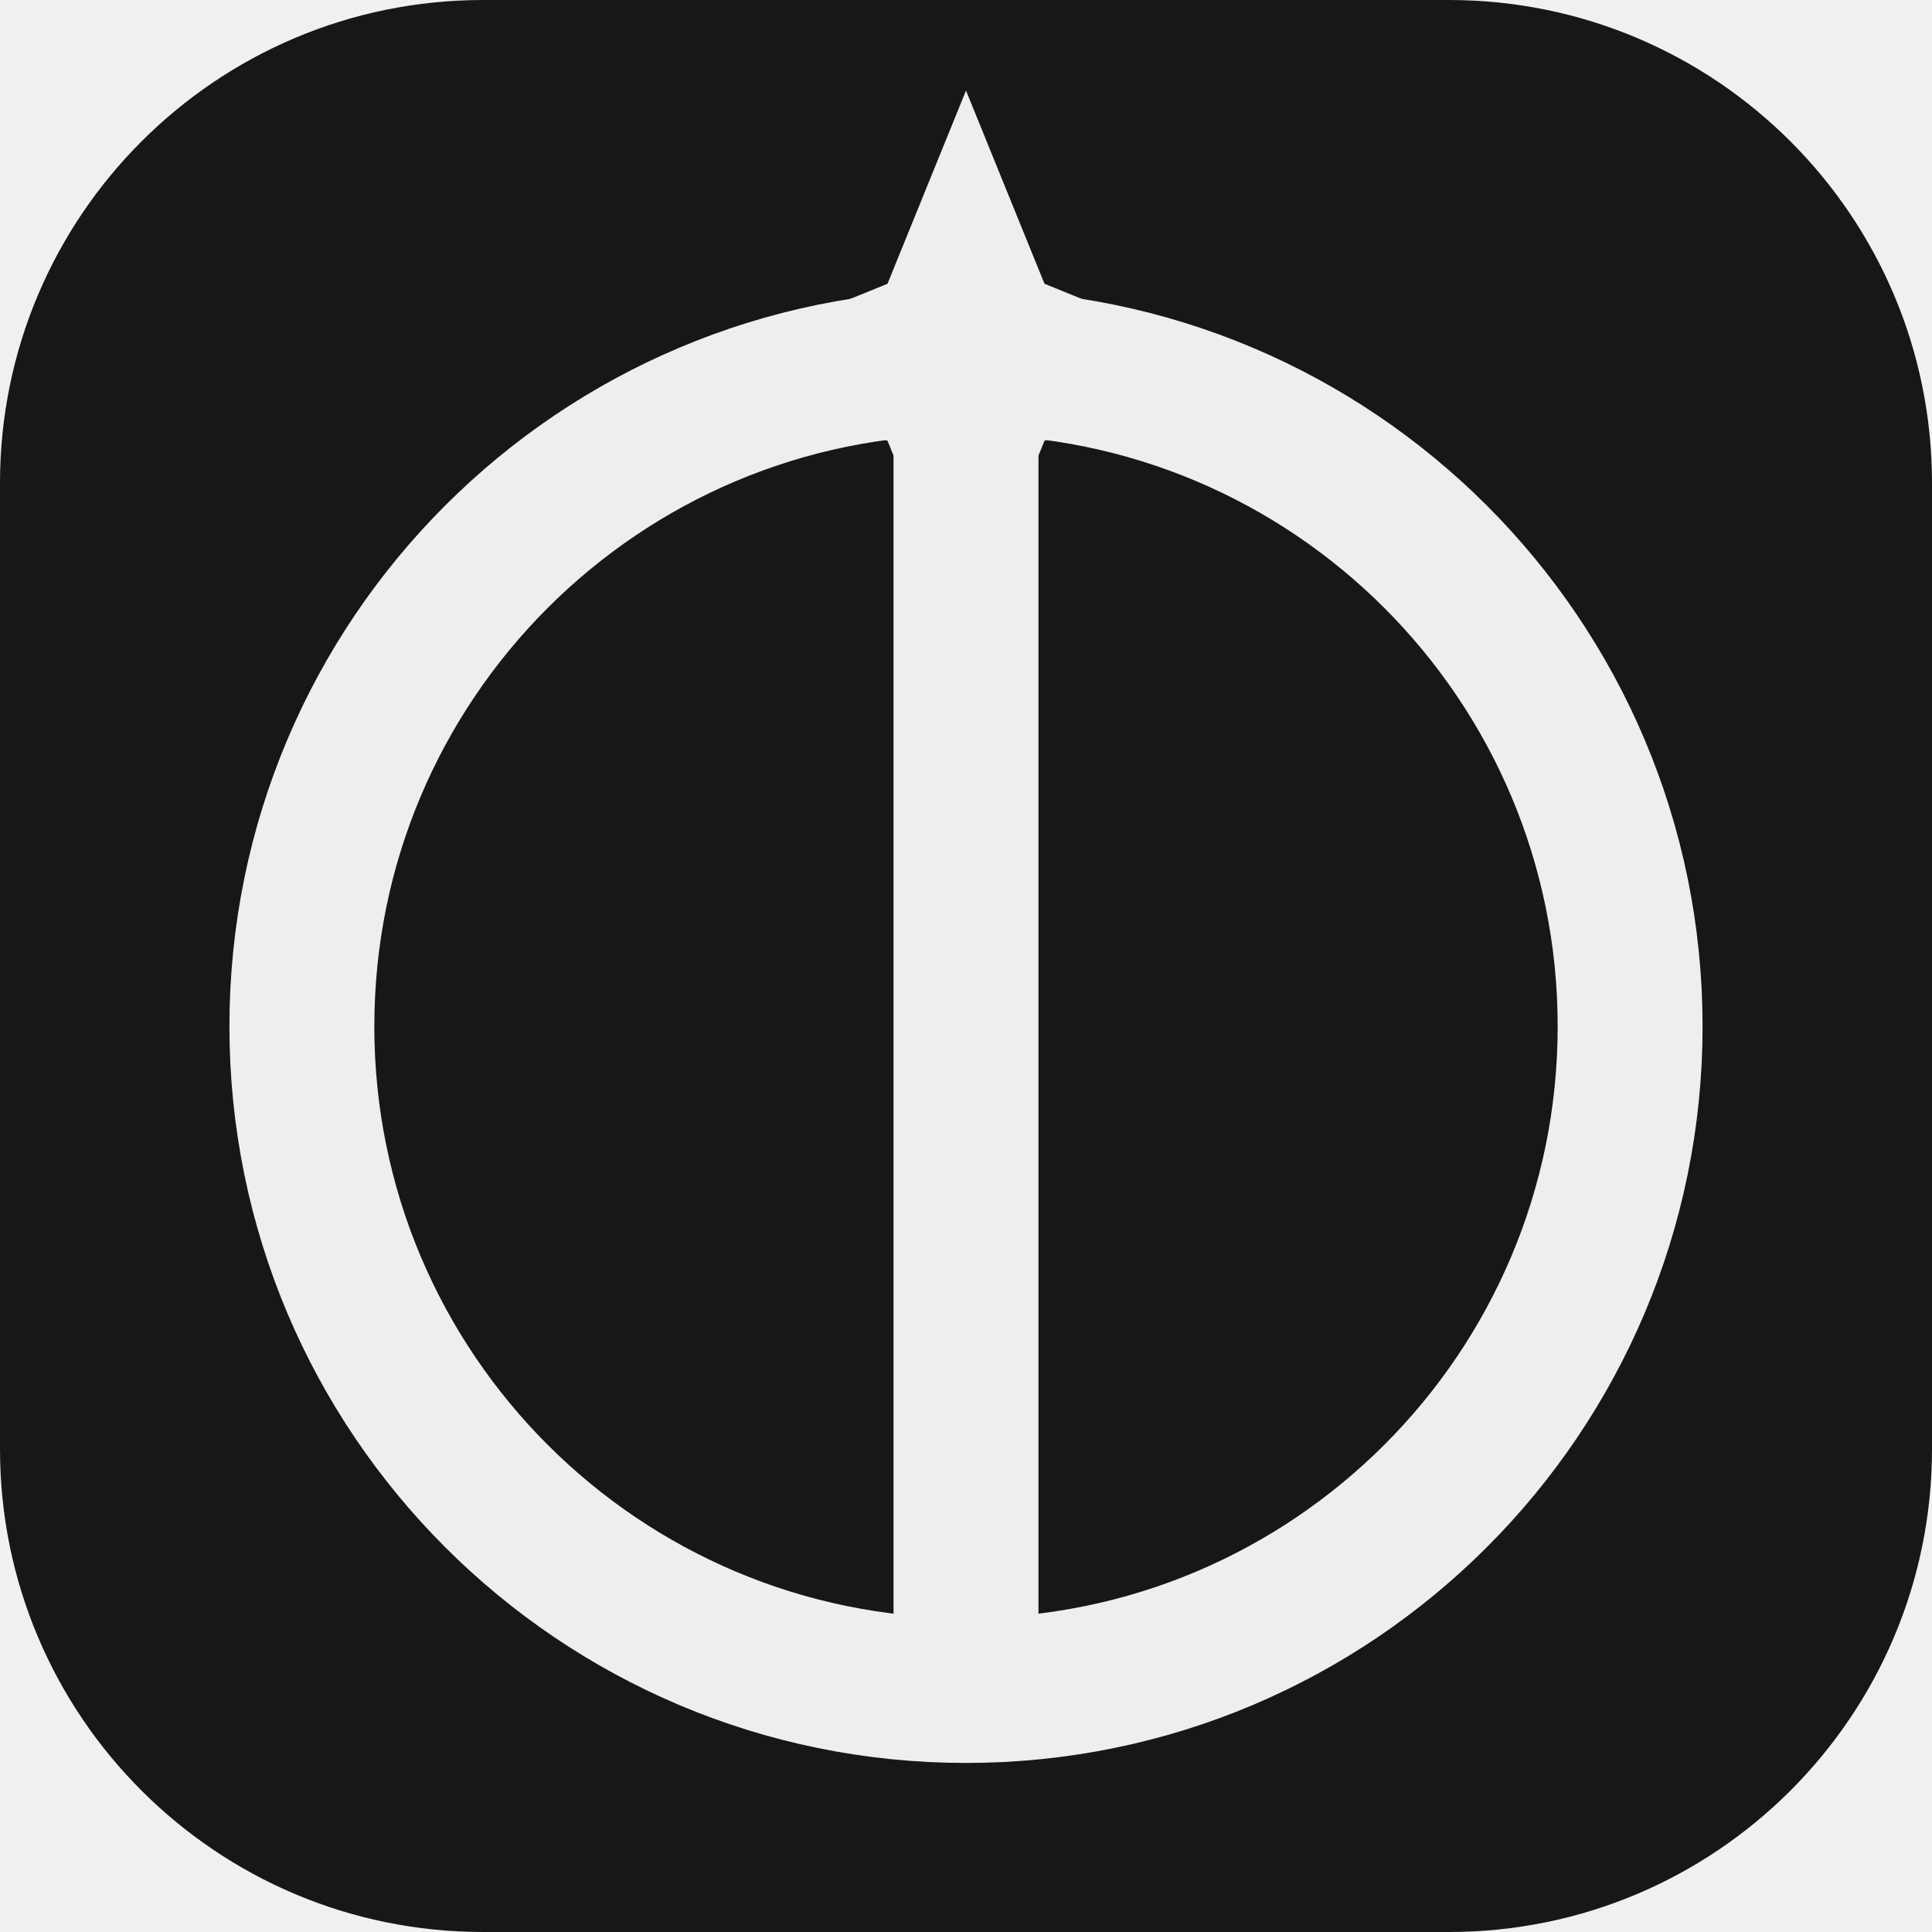
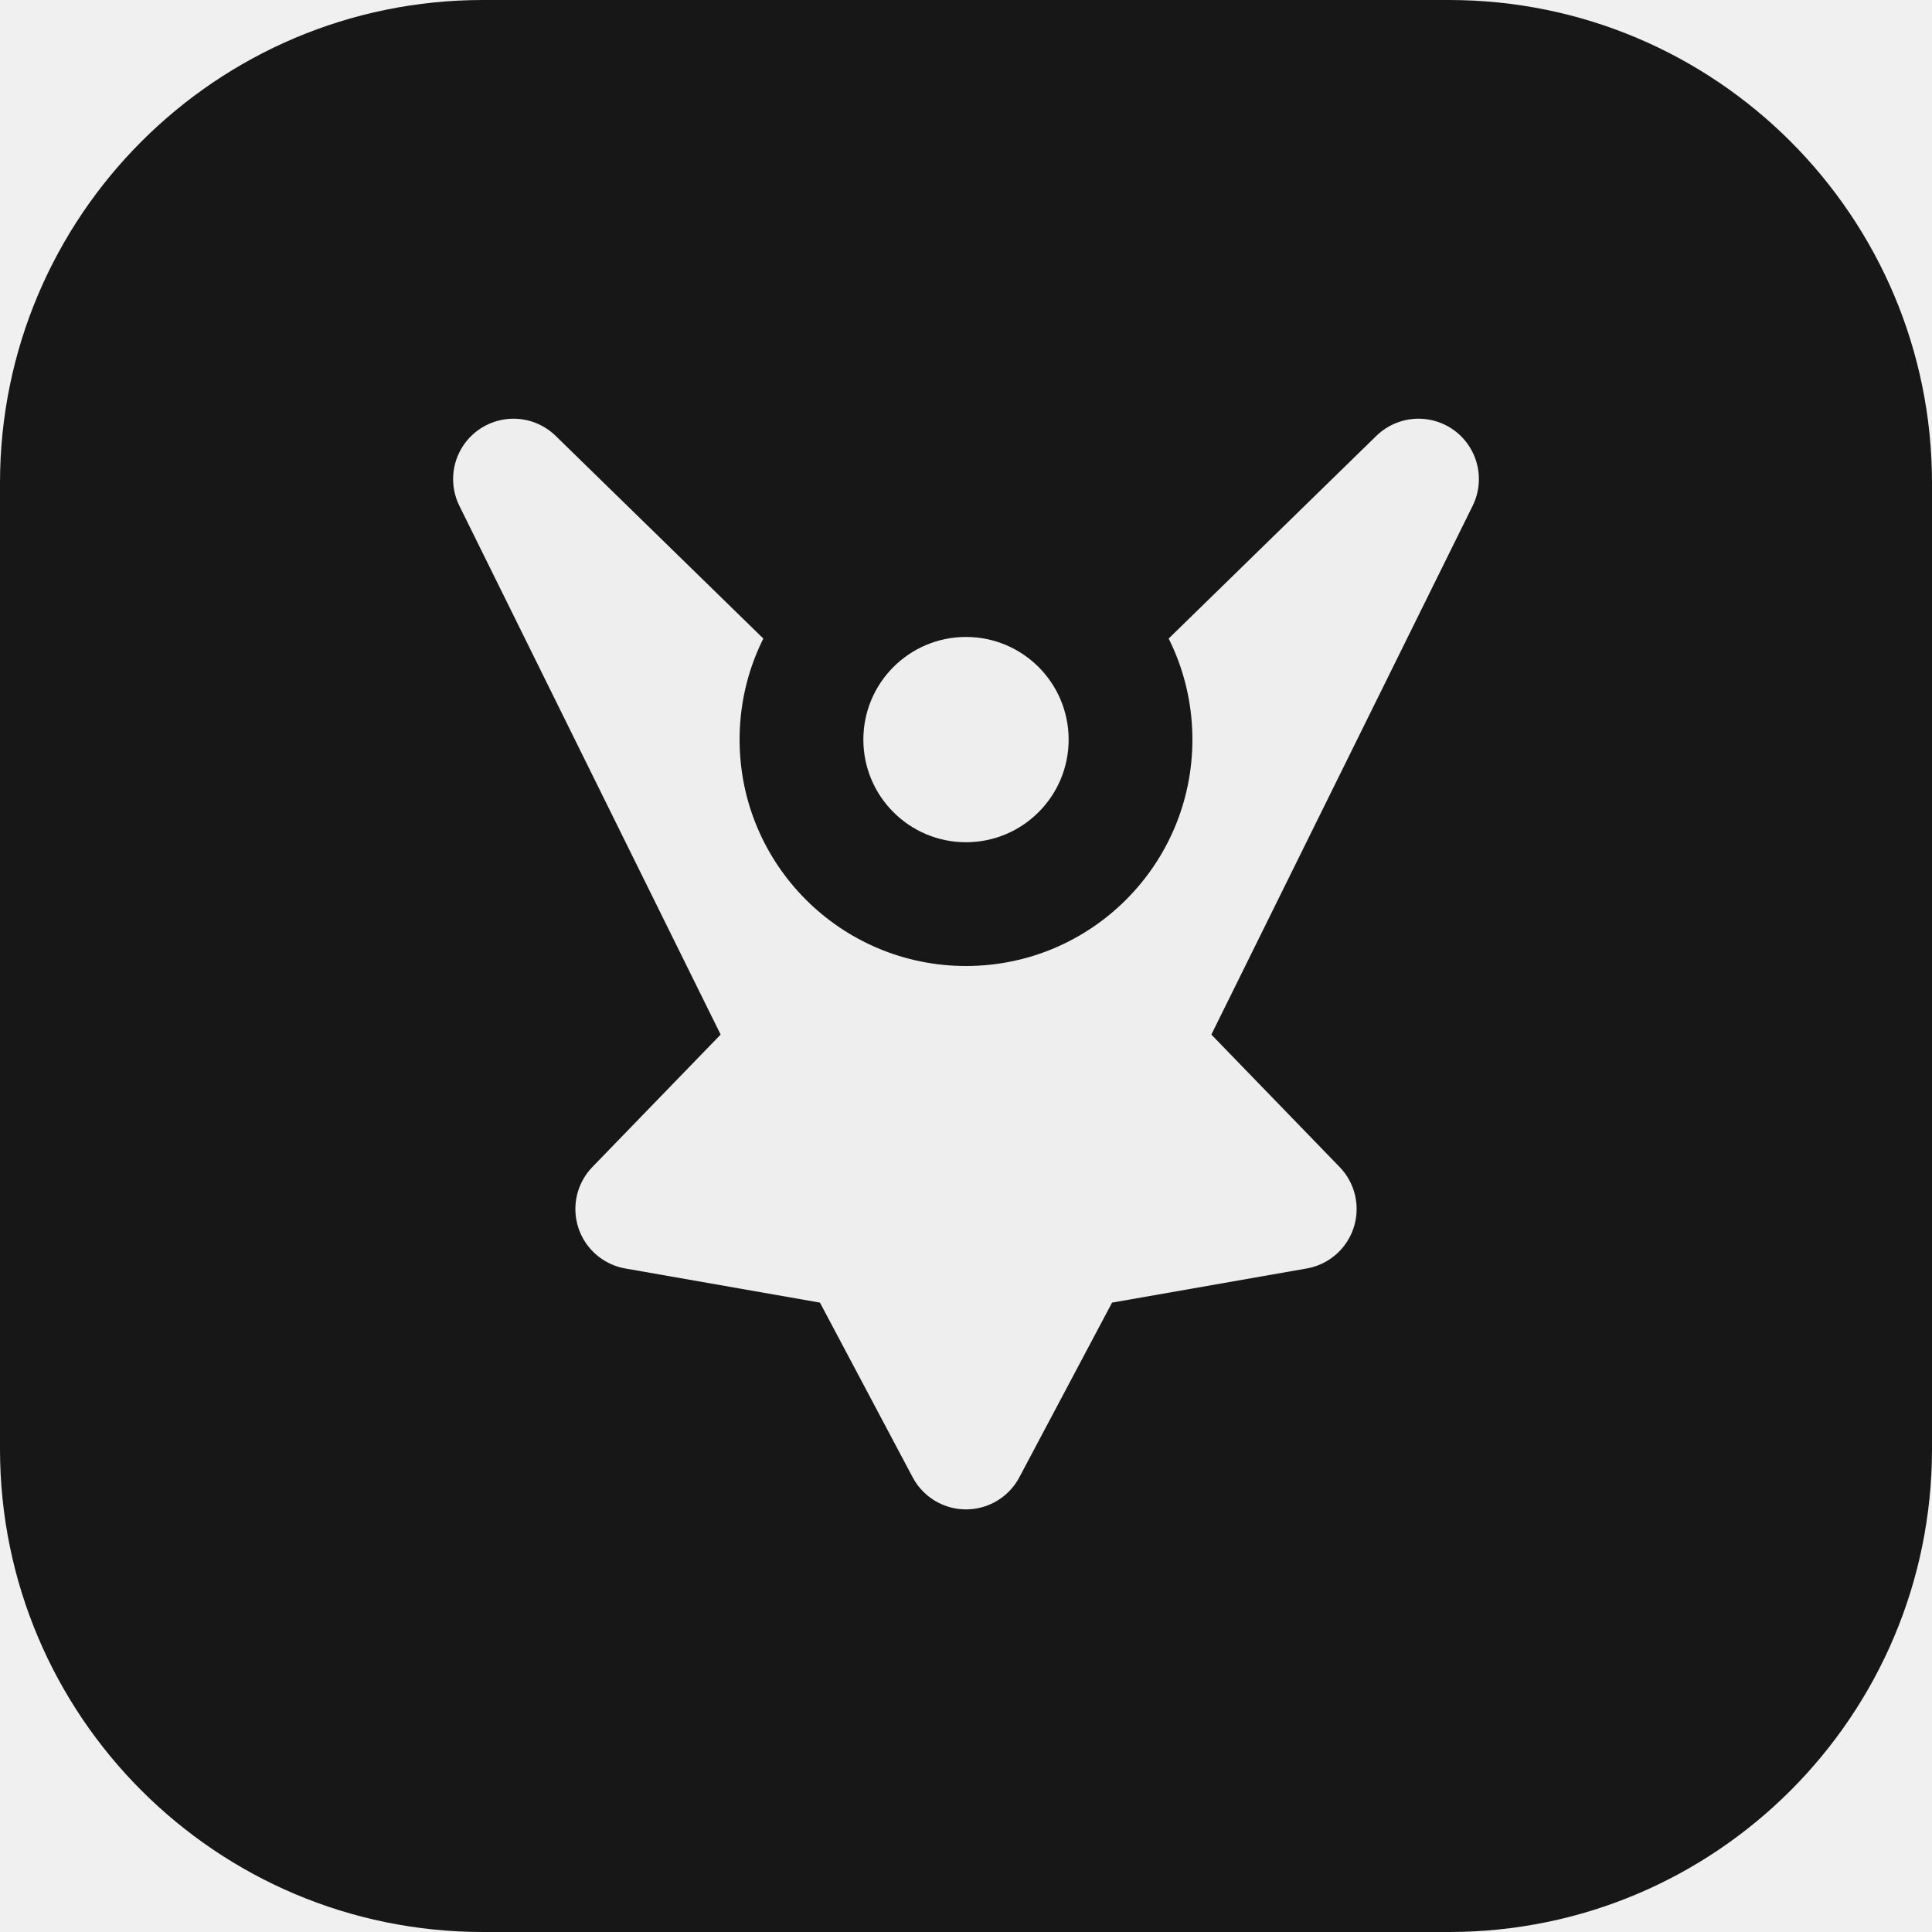
- <svg xmlns="http://www.w3.org/2000/svg" viewBox="0 0 32 32" width="32" height="32">
-   <rect width="32" height="32" rx="8" fill="#171717" />
-   <circle cx="16" cy="17" r="11" fill="none" stroke="#EEEEEE" stroke-width="2.4" />
-   <path d="M16 6v22" fill="none" stroke="#EEEEEE" stroke-width="2.4" />
-   <path d="M16 1.5 L17.3 4.7 L20.5 6 L17.3 7.3 L16 10.5 L14.7 7.3 L11.5 6 L14.7 4.7 Z" fill="#EEEEEE" />
+ <svg xmlns="http://www.w3.org/2000/svg" viewBox="0 0 48 48" width="32" height="32">
+   <rect width="48" height="48" rx="12" fill="#171717" />
+   <g transform="translate(6 6) scale(0.75)">
+     <defs>
+       <mask id="cut" maskUnits="userSpaceOnUse" x="0" y="0" width="48" height="48">
+         <rect width="48" height="48" fill="#FFFFFF" />
+         <circle cx="24" cy="16.5" r="7.5" fill="#000000" />
+       </mask>
+     </defs>
+     <polygon points="24.00,40.00 20.47,33.35 13.06,32.05 18.29,26.65 9.01,7.87 24.00,22.50 38.99,7.87 29.71,26.65 34.94,32.05 27.53,33.35" mask="url(#cut)" fill="#EEEEEE" stroke="#EEEEEE" stroke-width="4" stroke-linejoin="round" />
+     <circle cx="24" cy="16.5" r="3.4" fill="#EEEEEE" />
+   </g>
</svg>
